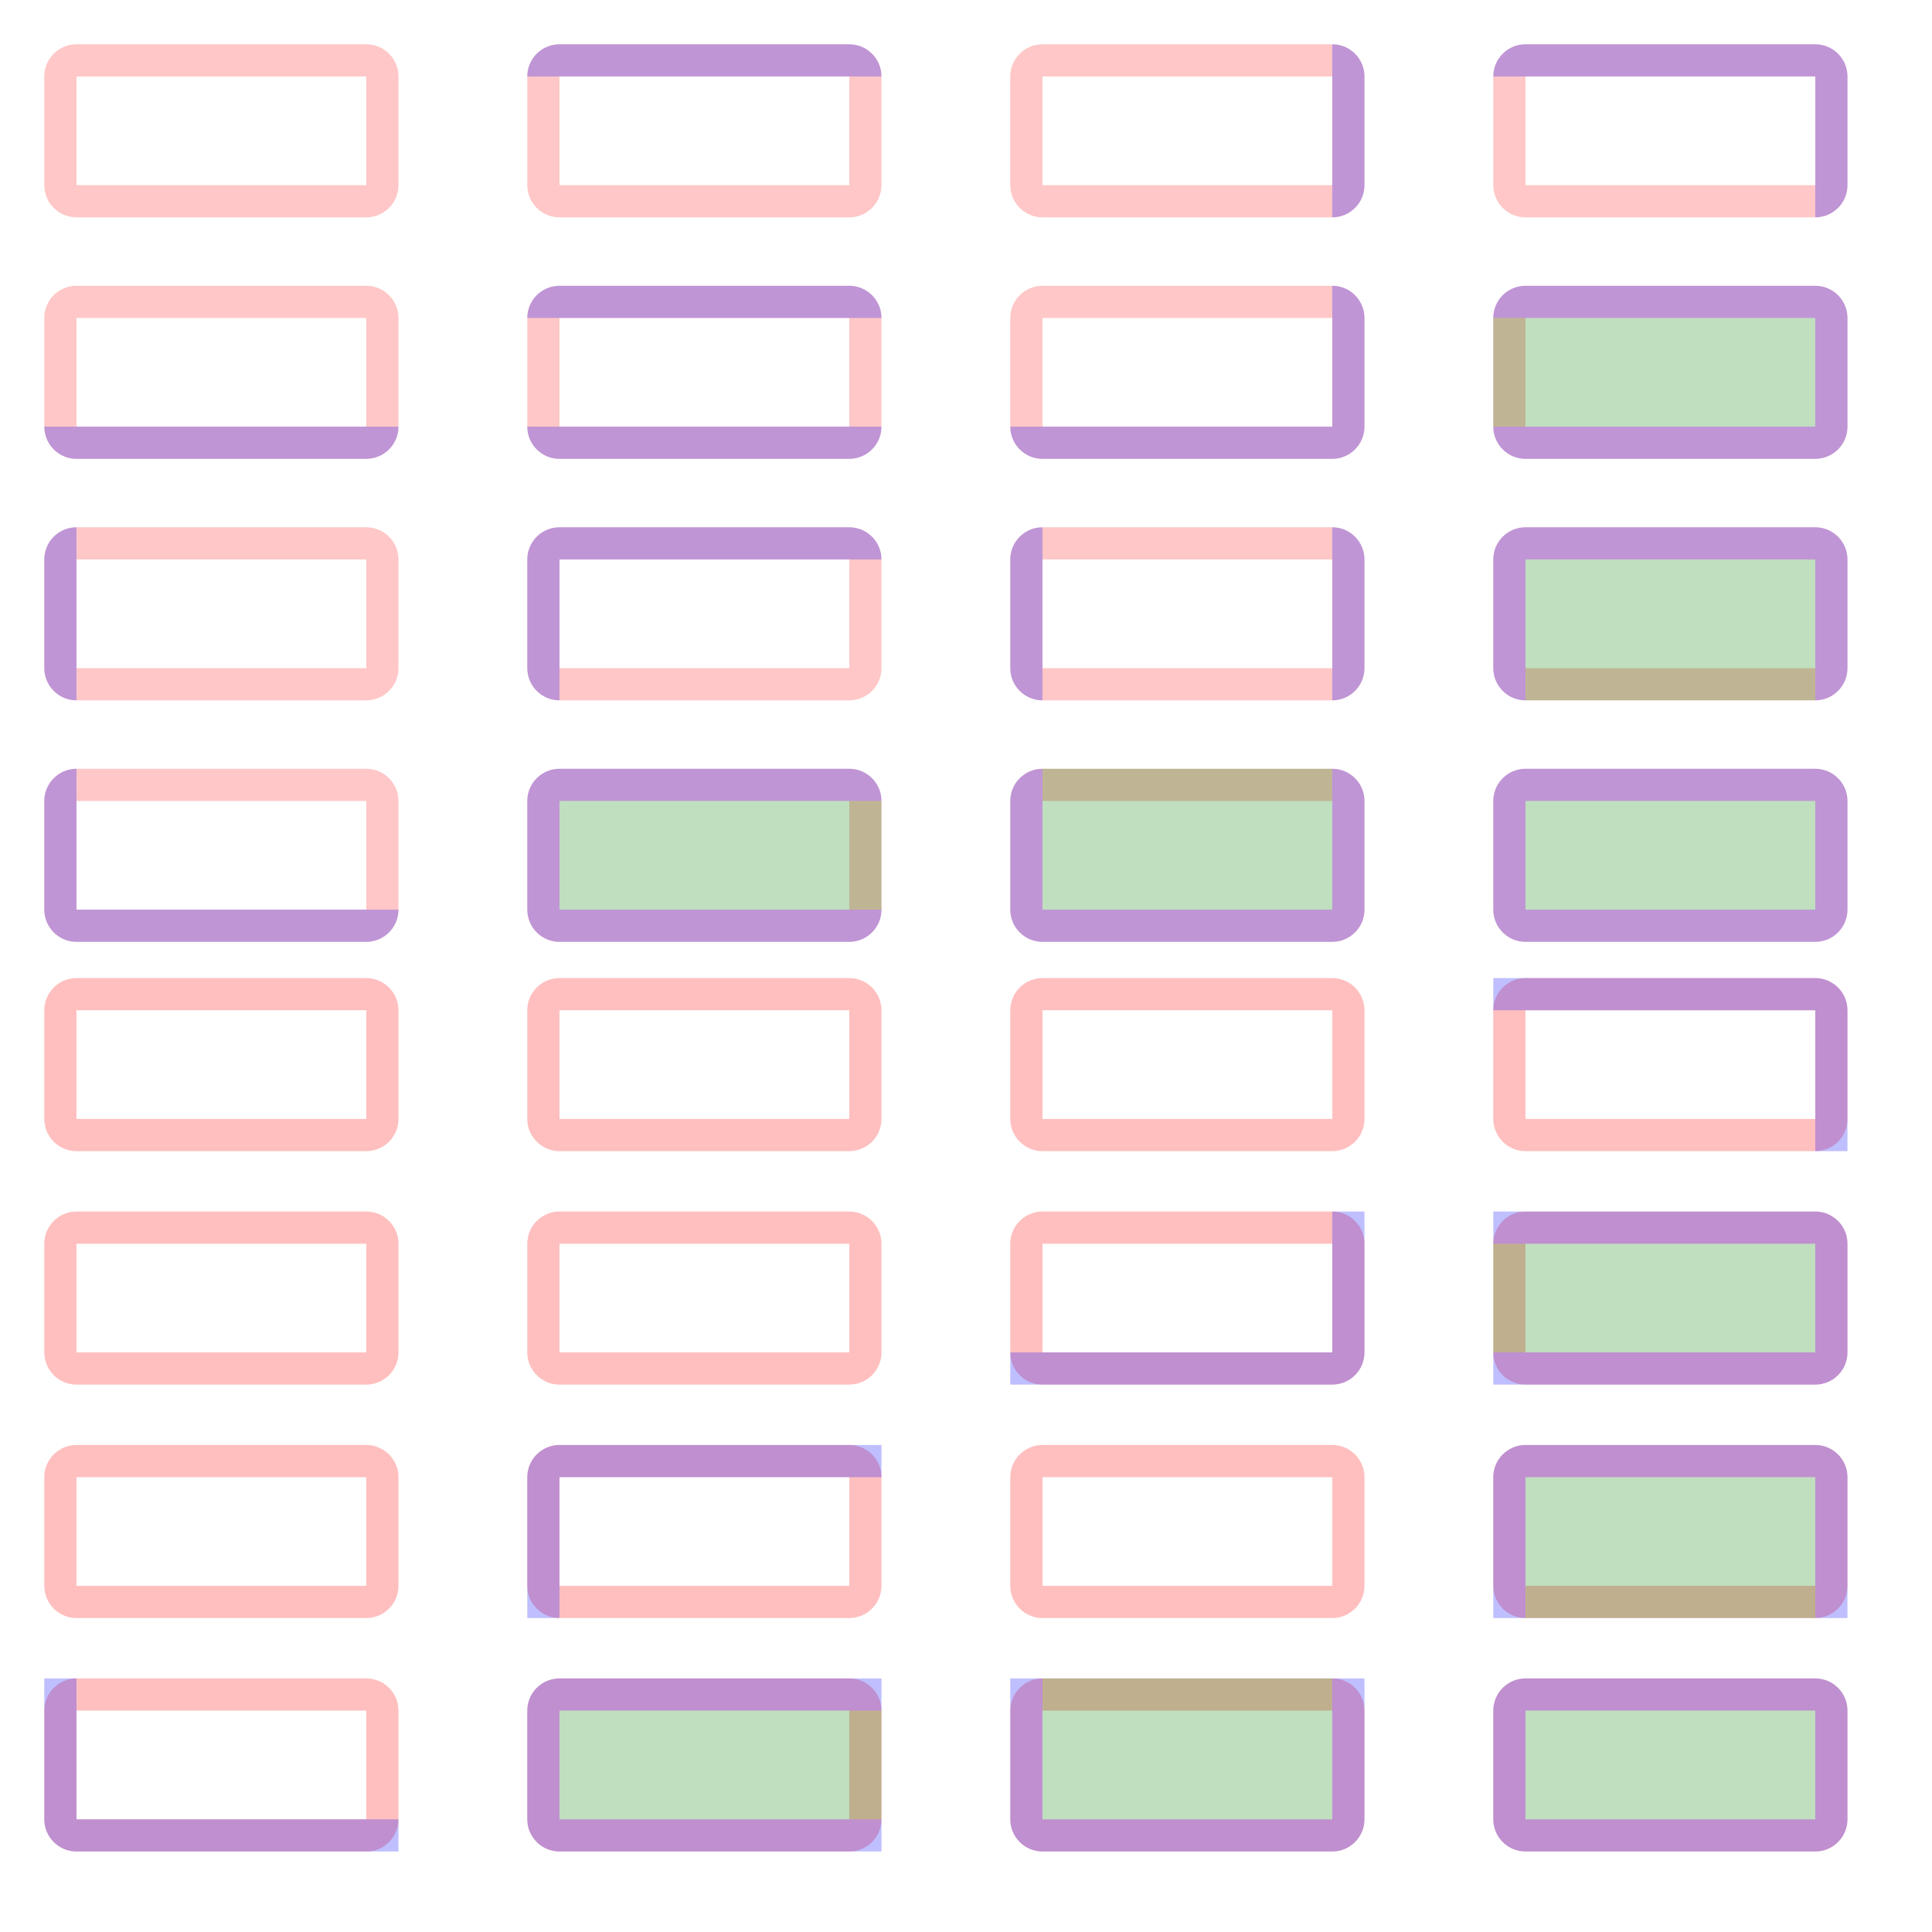
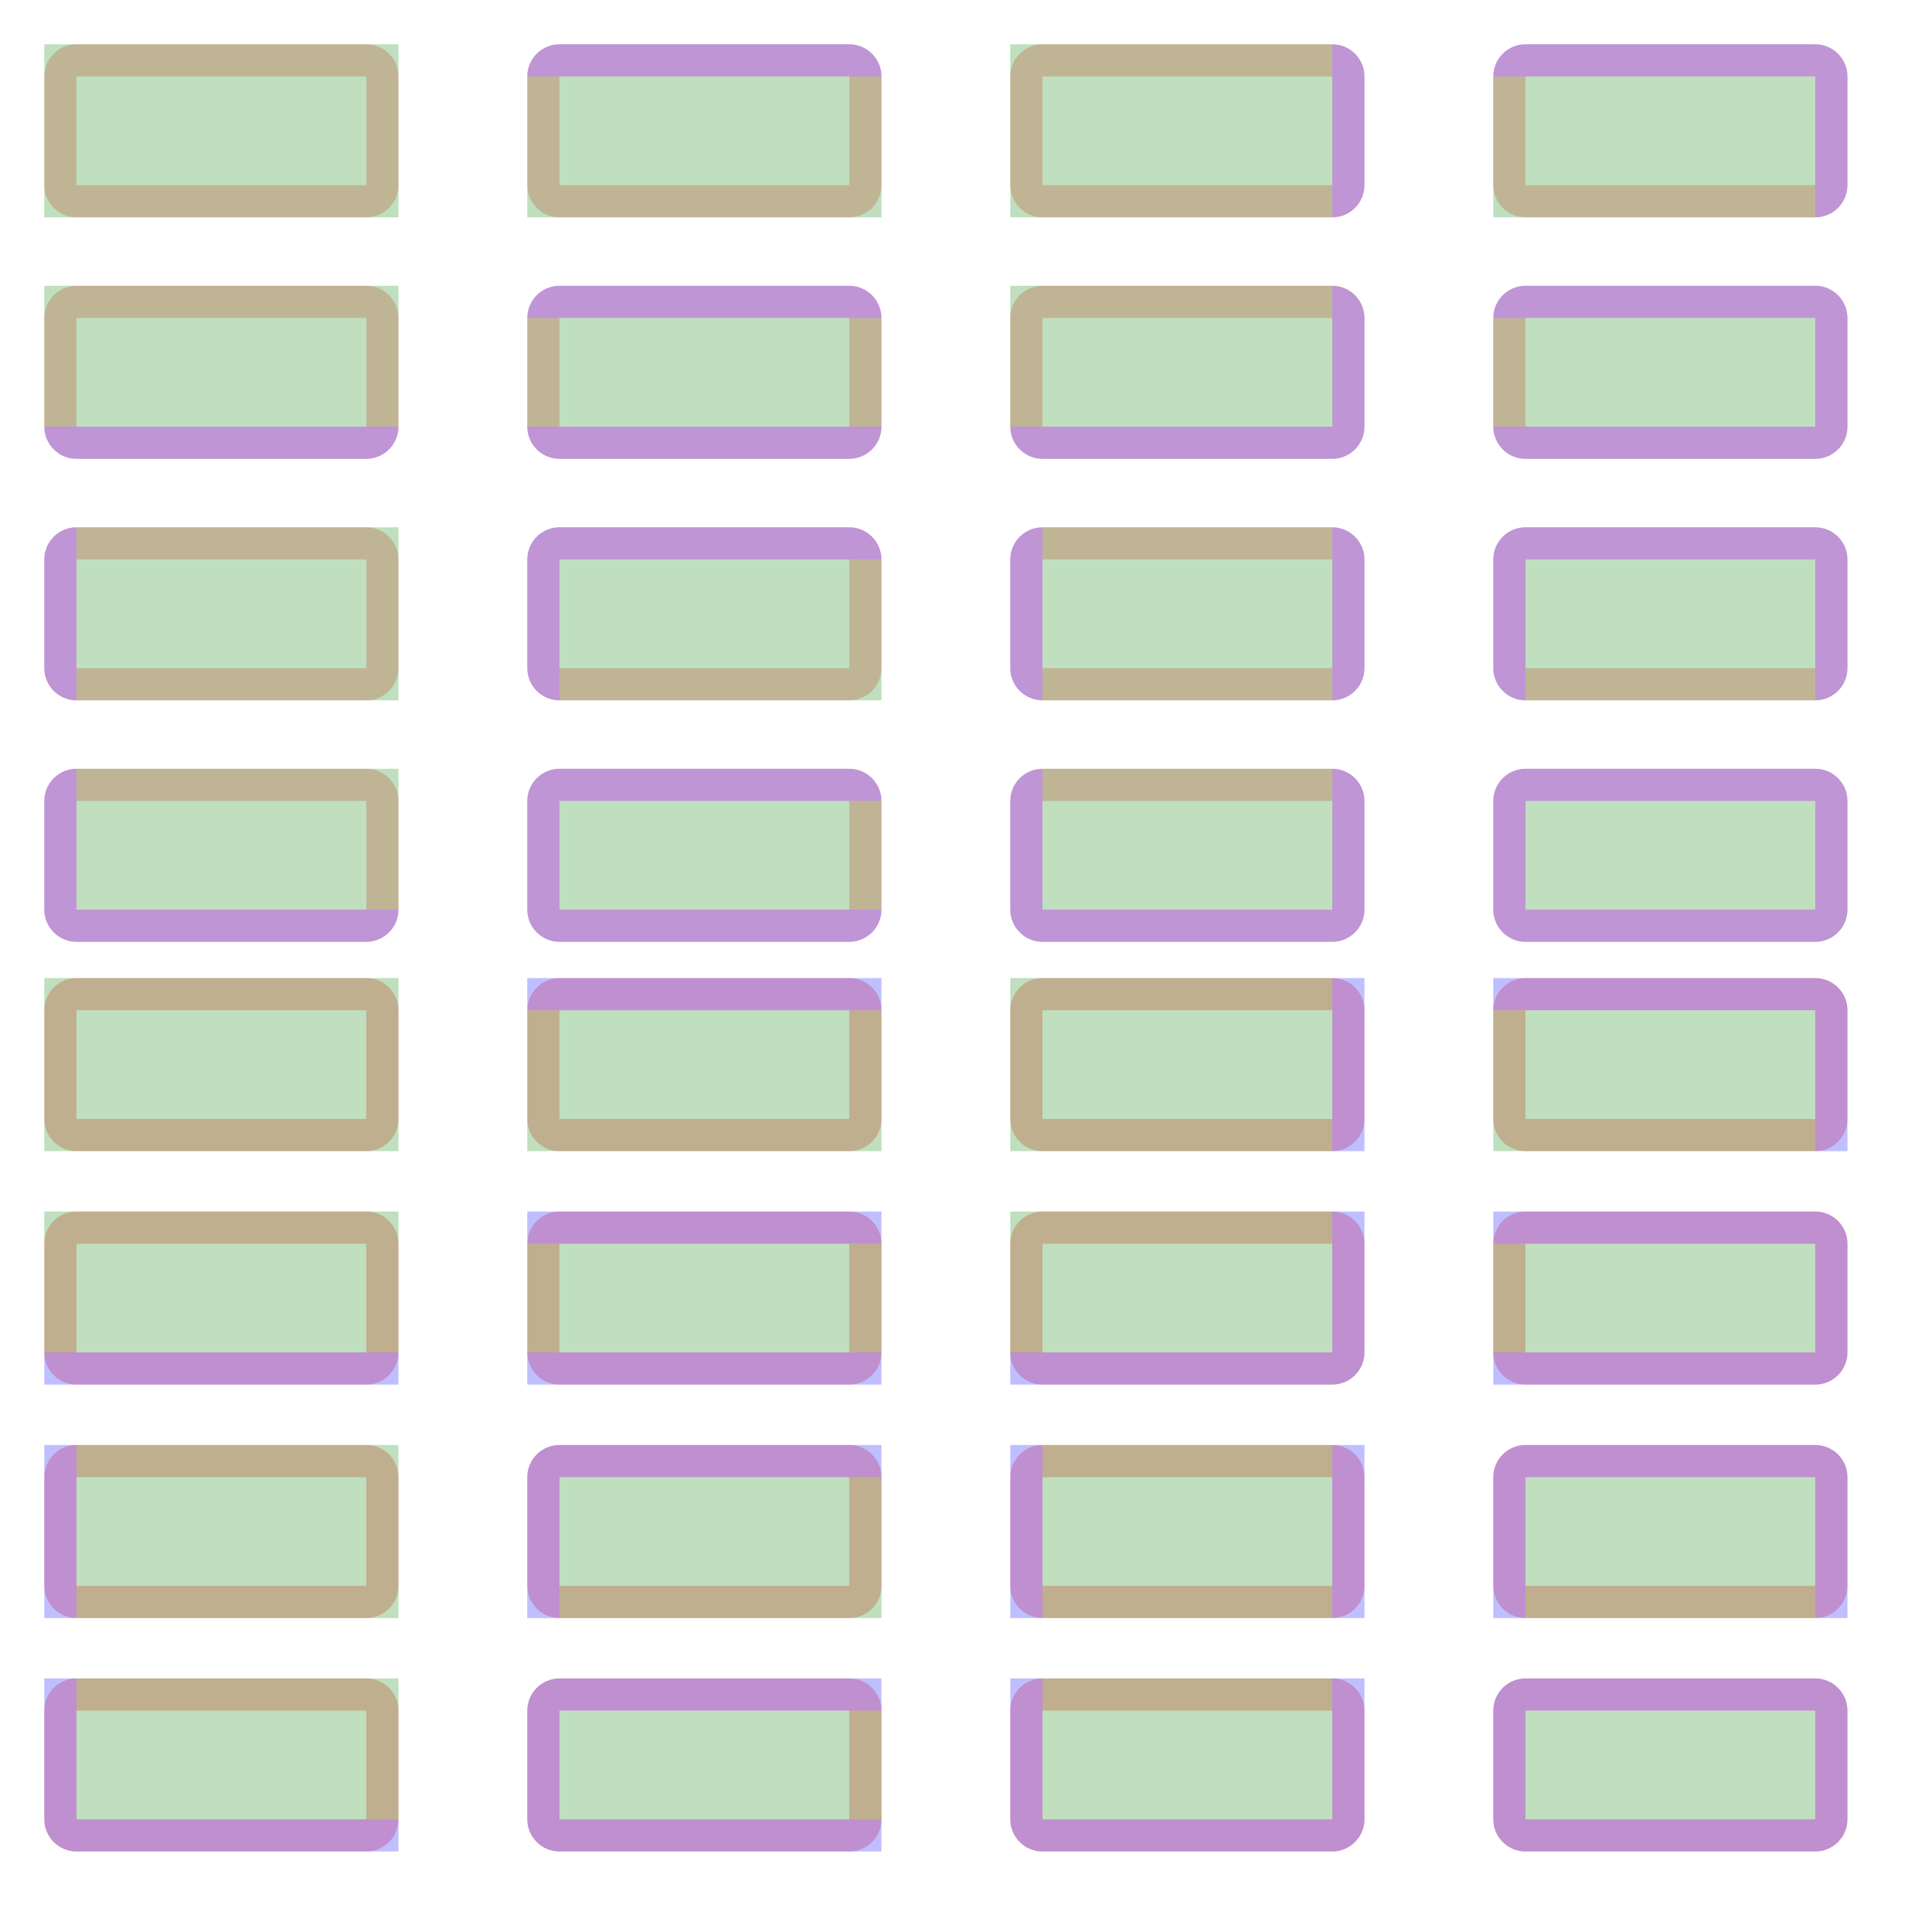
<svg xmlns="http://www.w3.org/2000/svg" version="1.1" viewBox="0 0 480 480">
  <defs>
    <clipPath id="clip_0">
      <polygon points="0 0,480 0,480 480,0 480" />
    </clipPath>
  </defs>
  <g clip-path="url(#clip_0)">
    <path style="fill:#FFFFFF;" d="M 0,0 C 0,0 0,0 0,0 L 480,0 C 480,0 480,0 480,0 L 480,480 C 480,480 480,480 480,480 L 0,480 C 0,480 0,480 0,480 L 0,0 Z" />
    <defs>
      <clipPath id="clip_1">
        <polygon points="0 0,480 0,480 480,0 480" />
      </clipPath>
    </defs>
    <g clip-path="url(#clip_1)">
      <path style="fill:#FFFFFF;" d="M 0,0 C 0,0 0,0 0,0 L 480,0 C 480,0 480,0 480,0 L 480,480 C 480,480 480,480 480,480 L 0,480 C 0,480 0,480 0,480 L 0,0 Z" />
      <path style="fill:#FF0000;fill-opacity:0.22" d="M 11,19 C 11,14.59 14.59,11 19,11 L 91,11 C 95.41,11 99,14.59 99,19 L 99,46 C 99,50.41 95.41,54 91,54 L 19,54 C 14.59,54 11,50.41 11,46 L 11,19 M 19,19 C 19,19 19,19 19,19 L 19,46 C 19,46 19,46 19,46 L 91,46 C 91,46 91,46 91,46 L 91,19 C 91,19 91,19 91,19 L 19,19 Z" />
+       <path style="fill:#008000;fill-opacity:0.25" d="M 11,11 C 11,11 11,11 11,11 L 99,11 C 99,11 99,11 99,11 L 99,54 C 99,54 99,54 99,54 L 11,54 C 11,54 11,54 11,54 L 11,11 Z" />
      <path style="fill:#FF0000;fill-opacity:0.25" d="M 11,251 C 11,246.59 14.59,243 19,243 L 91,243 C 95.41,243 99,246.59 99,251 L 99,278 C 99,282.41 95.41,286 91,286 L 19,286 C 14.59,286 11,282.41 11,278 L 11,251 M 19,251 C 19,251 19,251 19,251 L 19,278 C 19,278 19,278 19,278 L 91,278 C 91,278 91,278 91,278 L 91,251 C 91,251 91,251 91,251 L 19,251 Z" />
+       <path style="fill:#008000;fill-opacity:0.25" d="M 11,243 C 11,243 11,243 11,243 L 99,243 C 99,243 99,243 99,243 L 99,286 C 99,286 99,286 99,286 L 11,286 C 11,286 11,286 11,286 L 11,243 Z" />
      <path style="fill:#FF0000;fill-opacity:0.22" d="M 131,19 C 131,14.59 134.59,11 139,11 L 211,11 C 215.41,11 219,14.59 219,19 L 219,46 C 219,50.41 215.41,54 211,54 L 139,54 C 134.59,54 131,50.41 131,46 L 131,19 M 139,19 C 139,19 139,19 139,19 L 139,46 C 139,46 139,46 139,46 L 211,46 C 211,46 211,46 211,46 L 211,19 C 211,19 211,19 211,19 L 139,19 Z" />
      <path style="fill:#0000FF;fill-opacity:0.25" d="M 139,11 C 134.59,11 131,14.59 131,19 L 219,19 C 219,14.59 215.41,11 211,11 L 139,11 Z" />
+       <path style="fill:#008000;fill-opacity:0.25" d="M 219,54 C 219,54 219,54 219,54 L 131,54 C 131,54 131,54 131,54 L 131,19 L 219,19 L 219,54 Z" />
      <path style="fill:#FF0000;fill-opacity:0.25" d="M 131,251 C 131,246.59 134.59,243 139,243 L 211,243 C 215.41,243 219,246.59 219,251 L 219,278 C 219,282.41 215.41,286 211,286 L 139,286 C 134.59,286 131,282.41 131,278 L 131,251 M 139,251 C 139,251 139,251 139,251 L 139,278 C 139,278 139,278 139,278 L 211,278 C 211,278 211,278 211,278 L 211,251 C 211,251 211,251 211,251 L 139,251 Z" />
+       <path style="fill:#0000FF;fill-opacity:0.25" d="M 131,243 L 131,251 L 219,251 L 219,243 L 131,243 Z" />
+       <path style="fill:#008000;fill-opacity:0.25" d="M 219,286 C 219,286 219,286 219,286 L 131,286 C 131,286 131,286 131,286 L 131,251 L 219,251 L 219,286 Z" />
      <path style="fill:#FF0000;fill-opacity:0.22" d="M 251,19 C 251,14.59 254.59,11 259,11 L 331,11 C 335.41,11 339,14.59 339,19 L 339,46 C 339,50.41 335.41,54 331,54 L 259,54 C 254.59,54 251,50.41 251,46 L 251,19 M 259,19 C 259,19 259,19 259,19 L 259,46 C 259,46 259,46 259,46 L 331,46 C 331,46 331,46 331,46 L 331,19 C 331,19 331,19 331,19 L 259,19 Z" />
      <path style="fill:#0000FF;fill-opacity:0.25" d="M 339,19 C 339,14.59 335.41,11 331,11 L 331,54 C 335.41,54 339,50.41 339,46 L 339,19 Z" />
+       <path style="fill:#008000;fill-opacity:0.25" d="M 251,11 C 251,11 251,11 251,11 L 331,11 L 331,54 L 251,54 C 251,54 251,54 251,54 L 251,11 Z" />
      <path style="fill:#FF0000;fill-opacity:0.25" d="M 251,251 C 251,246.59 254.59,243 259,243 L 331,243 C 335.41,243 339,246.59 339,251 L 339,278 C 339,282.41 335.41,286 331,286 L 259,286 C 254.59,286 251,282.41 251,278 L 251,251 M 259,251 C 259,251 259,251 259,251 L 259,278 C 259,278 259,278 259,278 L 331,278 C 331,278 331,278 331,278 L 331,251 C 331,251 331,251 331,251 L 259,251 Z" />
+       <path style="fill:#0000FF;fill-opacity:0.25" d="M 339,243 L 331,243 L 331,286 L 339,286 L 339,243 Z" />
+       <path style="fill:#008000;fill-opacity:0.25" d="M 251,243 C 251,243 251,243 251,243 L 331,243 L 331,286 L 251,286 C 251,286 251,286 251,286 L 251,243 Z" />
      <path style="fill:#FF0000;fill-opacity:0.22" d="M 371,19 C 371,14.59 374.59,11 379,11 L 451,11 C 455.41,11 459,14.59 459,19 L 459,46 C 459,50.41 455.41,54 451,54 L 379,54 C 374.59,54 371,50.41 371,46 L 371,19 M 379,19 C 379,19 379,19 379,19 L 379,46 C 379,46 379,46 379,46 L 451,46 C 451,46 451,46 451,46 L 451,19 C 451,19 451,19 451,19 L 379,19 Z" />
-       <path style="fill:#0000FF;fill-opacity:0.25" d="M 379,11 C 374.59,11 371,14.59 371,19 L 451,19 C 451,19 451,19 451,19 L 451,54 C 455.41,54 459,50.41 459,46 L 459,19 C 459,14.59 455.41,11 451,11 L 379,11 Z" />
+       <path style="fill:#0000FF;fill-opacity:0.25" d="M 451,19 C 451,19 451,19 451,19 L 451,54 C 455.41,54 459,50.41 459,46 L 459,19 C 459,14.59 455.41,11 451,11 L 379,11 C 374.59,11 371,14.59 371,19 L 451,19 Z" />
+       <path style="fill:#008000;fill-opacity:0.25" d="M 371,19 L 451,19 C 451,19 451,19 451,19 L 451,54 L 371,54 C 371,54 371,54 371,54 L 371,19 Z" />
      <path style="fill:#FF0000;fill-opacity:0.25" d="M 371,251 C 371,246.59 374.59,243 379,243 L 451,243 C 455.41,243 459,246.59 459,251 L 459,278 C 459,282.41 455.41,286 451,286 L 379,286 C 374.59,286 371,282.41 371,278 L 371,251 M 379,251 C 379,251 379,251 379,251 L 379,278 C 379,278 379,278 379,278 L 451,278 C 451,278 451,278 451,278 L 451,251 C 451,251 451,251 451,251 L 379,251 Z" />
-       <path style="fill:#0000FF;fill-opacity:0.25" d="M 371,243 L 371,251 L 451,251 C 451,251 451,251 451,251 L 451,286 L 459,286 L 459,251 C 459,246.59 455.41,243 451,243 L 371,243 Z" />
+       <path style="fill:#0000FF;fill-opacity:0.25" d="M 451,251 C 451,251 451,251 451,251 L 451,286 L 459,286 L 459,251 C 459,246.59 455.41,243 451,243 L 371,243 L 371,251 L 451,251 Z" />
+       <path style="fill:#008000;fill-opacity:0.25" d="M 371,251 L 451,251 C 451,251 451,251 451,251 L 451,286 L 371,286 C 371,286 371,286 371,286 L 371,251 Z" />
      <path style="fill:#FF0000;fill-opacity:0.22" d="M 11,79 C 11,74.59 14.59,71 19,71 L 91,71 C 95.41,71 99,74.59 99,79 L 99,106 C 99,110.41 95.41,114 91,114 L 19,114 C 14.59,114 11,110.41 11,106 L 11,79 M 19,79 C 19,79 19,79 19,79 L 19,106 C 19,106 19,106 19,106 L 91,106 C 91,106 91,106 91,106 L 91,79 C 91,79 91,79 91,79 L 19,79 Z" />
      <path style="fill:#0000FF;fill-opacity:0.25" d="M 19,114 C 14.59,114 11,110.41 11,106 L 99,106 C 99,110.41 95.41,114 91,114 L 19,114 Z" />
+       <path style="fill:#008000;fill-opacity:0.25" d="M 11,71 C 11,71 11,71 11,71 L 99,71 C 99,71 99,71 99,71 L 99,106 L 11,106 L 11,71 Z" />
      <path style="fill:#FF0000;fill-opacity:0.25" d="M 11,309 C 11,304.59 14.59,301 19,301 L 91,301 C 95.41,301 99,304.59 99,309 L 99,336 C 99,340.41 95.41,344 91,344 L 19,344 C 14.59,344 11,340.41 11,336 L 11,309 M 19,309 C 19,309 19,309 19,309 L 19,336 C 19,336 19,336 19,336 L 91,336 C 91,336 91,336 91,336 L 91,309 C 91,309 91,309 91,309 L 19,309 Z" />
+       <path style="fill:#0000FF;fill-opacity:0.25" d="M 11,344 L 11,336 L 99,336 L 99,344 L 11,344 Z" />
+       <path style="fill:#008000;fill-opacity:0.25" d="M 11,301 C 11,301 11,301 11,301 L 99,301 C 99,301 99,301 99,301 L 99,336 L 11,336 L 11,301 Z" />
      <path style="fill:#FF0000;fill-opacity:0.22" d="M 131,79 C 131,74.59 134.59,71 139,71 L 211,71 C 215.41,71 219,74.59 219,79 L 219,106 C 219,110.41 215.41,114 211,114 L 139,114 C 134.59,114 131,110.41 131,106 L 131,79 M 139,79 C 139,79 139,79 139,79 L 139,106 C 139,106 139,106 139,106 L 211,106 C 211,106 211,106 211,106 L 211,79 C 211,79 211,79 211,79 L 139,79 Z" />
      <path style="fill:#0000FF;fill-opacity:0.25" d="M 139,71 C 134.59,71 131,74.59 131,79 L 219,79 C 219,74.59 215.41,71 211,71 L 139,71 M 139,114 C 134.59,114 131,110.41 131,106 L 219,106 C 219,110.41 215.41,114 211,114 L 139,114 Z" />
+       <path style="fill:#008000;fill-opacity:0.25" d="M 131,79 L 219,79 L 219,106 L 131,106 L 131,79 Z" />
      <path style="fill:#FF0000;fill-opacity:0.25" d="M 131,309 C 131,304.59 134.59,301 139,301 L 211,301 C 215.41,301 219,304.59 219,309 L 219,336 C 219,340.41 215.41,344 211,344 L 139,344 C 134.59,344 131,340.41 131,336 L 131,309 M 139,309 C 139,309 139,309 139,309 L 139,336 C 139,336 139,336 139,336 L 211,336 C 211,336 211,336 211,336 L 211,309 C 211,309 211,309 211,309 L 139,309 Z" />
+       <path style="fill:#0000FF;fill-opacity:0.25" d="M 131,301 L 131,309 L 219,309 L 219,301 L 131,301 M 131,344 L 131,336 L 219,336 L 219,344 L 131,344 Z" />
+       <path style="fill:#008000;fill-opacity:0.25" d="M 131,309 L 219,309 L 219,336 L 131,336 L 131,309 Z" />
      <path style="fill:#FF0000;fill-opacity:0.22" d="M 251,79 C 251,74.59 254.59,71 259,71 L 331,71 C 335.41,71 339,74.59 339,79 L 339,106 C 339,110.41 335.41,114 331,114 L 259,114 C 254.59,114 251,110.41 251,106 L 251,79 M 259,79 C 259,79 259,79 259,79 L 259,106 C 259,106 259,106 259,106 L 331,106 C 331,106 331,106 331,106 L 331,79 C 331,79 331,79 331,79 L 259,79 Z" />
      <path style="fill:#0000FF;fill-opacity:0.25" d="M 339,79 C 339,74.59 335.41,71 331,71 L 331,106 C 331,106 331,106 331,106 L 251,106 C 251,110.41 254.59,114 259,114 L 331,114 C 335.41,114 339,110.41 339,106 L 339,79 Z" />
+       <path style="fill:#008000;fill-opacity:0.25" d="M 331,106 C 331,106 331,106 331,106 L 251,106 L 251,71 C 251,71 251,71 251,71 L 331,71 L 331,106 Z" />
      <path style="fill:#FF0000;fill-opacity:0.25" d="M 251,309 C 251,304.59 254.59,301 259,301 L 331,301 C 335.41,301 339,304.59 339,309 L 339,336 C 339,340.41 335.41,344 331,344 L 259,344 C 254.59,344 251,340.41 251,336 L 251,309 M 259,309 C 259,309 259,309 259,309 L 259,336 C 259,336 259,336 259,336 L 331,336 C 331,336 331,336 331,336 L 331,309 C 331,309 331,309 331,309 L 259,309 Z" />
      <path style="fill:#0000FF;fill-opacity:0.25" d="M 339,301 L 331,301 L 331,336 C 331,336 331,336 331,336 L 251,336 L 251,344 L 331,344 C 335.41,344 339,340.41 339,336 L 339,301 Z" />
+       <path style="fill:#008000;fill-opacity:0.25" d="M 331,336 C 331,336 331,336 331,336 L 251,336 L 251,301 C 251,301 251,301 251,301 L 331,301 L 331,336 Z" />
      <path style="fill:#FF0000;fill-opacity:0.22" d="M 371,79 C 371,74.59 374.59,71 379,71 L 451,71 C 455.41,71 459,74.59 459,79 L 459,106 C 459,110.41 455.41,114 451,114 L 379,114 C 374.59,114 371,110.41 371,106 L 371,79 M 379,79 C 379,79 379,79 379,79 L 379,106 C 379,106 379,106 379,106 L 451,106 C 451,106 451,106 451,106 L 451,79 C 451,79 451,79 451,79 L 379,79 Z" />
      <path style="fill:#0000FF;fill-opacity:0.25" d="M 379,71 C 374.59,71 371,74.59 371,79 L 451,79 C 451,79 451,79 451,79 L 451,106 C 451,106 451,106 451,106 L 371,106 C 371,110.41 374.59,114 379,114 L 451,114 C 455.41,114 459,110.41 459,106 L 459,79 C 459,74.59 455.41,71 451,71 L 379,71 Z" />
      <path style="fill:#008000;fill-opacity:0.25" d="M 371,71 L 371,79 L 451,79 C 451,79 451,79 451,79 L 451,106 C 451,106 451,106 451,106 L 371,106 L 371,114 L 371,71 Z" />
      <path style="fill:#FF0000;fill-opacity:0.25" d="M 371,309 C 371,304.59 374.59,301 379,301 L 451,301 C 455.41,301 459,304.59 459,309 L 459,336 C 459,340.41 455.41,344 451,344 L 379,344 C 374.59,344 371,340.41 371,336 L 371,309 M 379,309 C 379,309 379,309 379,309 L 379,336 C 379,336 379,336 379,336 L 451,336 C 451,336 451,336 451,336 L 451,309 C 451,309 451,309 451,309 L 379,309 Z" />
      <path style="fill:#0000FF;fill-opacity:0.25" d="M 371,301 L 371,309 L 451,309 C 451,309 451,309 451,309 L 451,336 C 451,336 451,336 451,336 L 371,336 L 371,344 L 451,344 C 455.41,344 459,340.41 459,336 L 459,309 C 459,304.59 455.41,301 451,301 L 371,301 Z" />
      <path style="fill:#008000;fill-opacity:0.25" d="M 371,301 L 371,309 L 451,309 C 451,309 451,309 451,309 L 451,336 C 451,336 451,336 451,336 L 371,336 L 371,344 L 371,301 Z" />
      <path style="fill:#FF0000;fill-opacity:0.22" d="M 11,139 C 11,134.59 14.59,131 19,131 L 91,131 C 95.41,131 99,134.59 99,139 L 99,166 C 99,170.41 95.41,174 91,174 L 19,174 C 14.59,174 11,170.41 11,166 L 11,139 M 19,139 C 19,139 19,139 19,139 L 19,166 C 19,166 19,166 19,166 L 91,166 C 91,166 91,166 91,166 L 91,139 C 91,139 91,139 91,139 L 19,139 Z" />
      <path style="fill:#0000FF;fill-opacity:0.25" d="M 11,139 C 11,134.59 14.59,131 19,131 L 19,174 C 14.59,174 11,170.41 11,166 L 11,139 Z" />
+       <path style="fill:#008000;fill-opacity:0.25" d="M 99,131 C 99,131 99,131 99,131 L 99,174 C 99,174 99,174 99,174 L 19,174 L 19,131 L 99,131 Z" />
      <path style="fill:#FF0000;fill-opacity:0.25" d="M 11,367 C 11,362.59 14.59,359 19,359 L 91,359 C 95.41,359 99,362.59 99,367 L 99,394 C 99,398.41 95.41,402 91,402 L 19,402 C 14.59,402 11,398.41 11,394 L 11,367 M 19,367 C 19,367 19,367 19,367 L 19,394 C 19,394 19,394 19,394 L 91,394 C 91,394 91,394 91,394 L 91,367 C 91,367 91,367 91,367 L 19,367 Z" />
+       <path style="fill:#0000FF;fill-opacity:0.25" d="M 11,359 L 19,359 L 19,402 L 11,402 L 11,359 Z" />
+       <path style="fill:#008000;fill-opacity:0.25" d="M 99,359 C 99,359 99,359 99,359 L 99,402 C 99,402 99,402 99,402 L 19,402 L 19,359 L 99,359 Z" />
      <path style="fill:#FF0000;fill-opacity:0.22" d="M 131,139 C 131,134.59 134.59,131 139,131 L 211,131 C 215.41,131 219,134.59 219,139 L 219,166 C 219,170.41 215.41,174 211,174 L 139,174 C 134.59,174 131,170.41 131,166 L 131,139 M 139,139 C 139,139 139,139 139,139 L 139,166 C 139,166 139,166 139,166 L 211,166 C 211,166 211,166 211,166 L 211,139 C 211,139 211,139 211,139 L 139,139 Z" />
      <path style="fill:#0000FF;fill-opacity:0.25" d="M 131,166 C 131,170.41 134.59,174 139,174 L 139,139 C 139,139 139,139 139,139 L 219,139 C 219,134.59 215.41,131 211,131 L 139,131 C 134.59,131 131,134.59 131,139 L 131,166 Z" />
+       <path style="fill:#008000;fill-opacity:0.25" d="M 139,139 C 139,139 139,139 139,139 L 219,139 L 219,174 C 219,174 219,174 219,174 L 139,174 L 139,139 Z" />
      <path style="fill:#FF0000;fill-opacity:0.25" d="M 131,367 C 131,362.59 134.59,359 139,359 L 211,359 C 215.41,359 219,362.59 219,367 L 219,394 C 219,398.41 215.41,402 211,402 L 139,402 C 134.59,402 131,398.41 131,394 L 131,367 M 139,367 C 139,367 139,367 139,367 L 139,394 C 139,394 139,394 139,394 L 211,394 C 211,394 211,394 211,394 L 211,367 C 211,367 211,367 211,367 L 139,367 Z" />
      <path style="fill:#0000FF;fill-opacity:0.25" d="M 131,402 L 139,402 L 139,367 C 139,367 139,367 139,367 L 219,367 L 219,359 L 139,359 C 134.59,359 131,362.59 131,367 L 131,402 Z" />
+       <path style="fill:#008000;fill-opacity:0.25" d="M 139,367 C 139,367 139,367 139,367 L 219,367 L 219,402 C 219,402 219,402 219,402 L 139,402 L 139,367 Z" />
      <path style="fill:#FF0000;fill-opacity:0.22" d="M 251,139 C 251,134.59 254.59,131 259,131 L 331,131 C 335.41,131 339,134.59 339,139 L 339,166 C 339,170.41 335.41,174 331,174 L 259,174 C 254.59,174 251,170.41 251,166 L 251,139 M 259,139 C 259,139 259,139 259,139 L 259,166 C 259,166 259,166 259,166 L 331,166 C 331,166 331,166 331,166 L 331,139 C 331,139 331,139 331,139 L 259,139 Z" />
      <path style="fill:#0000FF;fill-opacity:0.25" d="M 339,139 C 339,134.59 335.41,131 331,131 L 331,174 C 335.41,174 339,170.41 339,166 L 339,139 M 251,139 C 251,134.59 254.59,131 259,131 L 259,174 C 254.59,174 251,170.41 251,166 L 251,139 Z" />
+       <path style="fill:#008000;fill-opacity:0.25" d="M 259,131 L 331,131 L 331,174 L 259,174 L 259,131 Z" />
      <path style="fill:#FF0000;fill-opacity:0.25" d="M 251,367 C 251,362.59 254.59,359 259,359 L 331,359 C 335.41,359 339,362.59 339,367 L 339,394 C 339,398.41 335.41,402 331,402 L 259,402 C 254.59,402 251,398.41 251,394 L 251,367 M 259,367 C 259,367 259,367 259,367 L 259,394 C 259,394 259,394 259,394 L 331,394 C 331,394 331,394 331,394 L 331,367 C 331,367 331,367 331,367 L 259,367 Z" />
+       <path style="fill:#0000FF;fill-opacity:0.25" d="M 339,359 L 331,359 L 331,402 L 339,402 L 339,359 M 251,359 L 259,359 L 259,402 L 251,402 L 251,359 Z" />
+       <path style="fill:#008000;fill-opacity:0.25" d="M 259,359 L 331,359 L 331,402 L 259,402 L 259,359 Z" />
      <path style="fill:#FF0000;fill-opacity:0.22" d="M 371,139 C 371,134.59 374.59,131 379,131 L 451,131 C 455.41,131 459,134.59 459,139 L 459,166 C 459,170.41 455.41,174 451,174 L 379,174 C 374.59,174 371,170.41 371,166 L 371,139 M 379,139 C 379,139 379,139 379,139 L 379,166 C 379,166 379,166 379,166 L 451,166 C 451,166 451,166 451,166 L 451,139 C 451,139 451,139 451,139 L 379,139 Z" />
      <path style="fill:#0000FF;fill-opacity:0.25" d="M 371,166 C 371,170.41 374.59,174 379,174 L 379,139 C 379,139 379,139 379,139 L 451,139 C 451,139 451,139 451,139 L 451,174 C 455.41,174 459,170.41 459,166 L 459,139 C 459,134.59 455.41,131 451,131 L 379,131 C 374.59,131 371,134.59 371,139 L 371,166 Z" />
      <path style="fill:#008000;fill-opacity:0.25" d="M 371,174 L 379,174 L 379,139 C 379,139 379,139 379,139 L 451,139 C 451,139 451,139 451,139 L 451,174 L 459,174 L 371,174 Z" />
      <path style="fill:#FF0000;fill-opacity:0.25" d="M 371,367 C 371,362.59 374.59,359 379,359 L 451,359 C 455.41,359 459,362.59 459,367 L 459,394 C 459,398.41 455.41,402 451,402 L 379,402 C 374.59,402 371,398.41 371,394 L 371,367 M 379,367 C 379,367 379,367 379,367 L 379,394 C 379,394 379,394 379,394 L 451,394 C 451,394 451,394 451,394 L 451,367 C 451,367 451,367 451,367 L 379,367 Z" />
      <path style="fill:#0000FF;fill-opacity:0.25" d="M 371,402 L 379,402 L 379,367 C 379,367 379,367 379,367 L 451,367 C 451,367 451,367 451,367 L 451,402 L 459,402 L 459,367 C 459,362.59 455.41,359 451,359 L 379,359 C 374.59,359 371,362.59 371,367 L 371,402 Z" />
      <path style="fill:#008000;fill-opacity:0.25" d="M 371,402 L 379,402 L 379,367 C 379,367 379,367 379,367 L 451,367 C 451,367 451,367 451,367 L 451,402 L 459,402 L 371,402 Z" />
      <path style="fill:#FF0000;fill-opacity:0.22" d="M 11,199 C 11,194.59 14.59,191 19,191 L 91,191 C 95.41,191 99,194.59 99,199 L 99,226 C 99,230.41 95.41,234 91,234 L 19,234 C 14.59,234 11,230.41 11,226 L 11,199 M 19,199 C 19,199 19,199 19,199 L 19,226 C 19,226 19,226 19,226 L 91,226 C 91,226 91,226 91,226 L 91,199 C 91,199 91,199 91,199 L 19,199 Z" />
      <path style="fill:#0000FF;fill-opacity:0.25" d="M 91,234 C 95.41,234 99,230.41 99,226 L 19,226 C 19,226 19,226 19,226 L 19,191 C 14.59,191 11,194.59 11,199 L 11,226 C 11,230.41 14.59,234 19,234 L 91,234 Z" />
+       <path style="fill:#008000;fill-opacity:0.25" d="M 19,226 C 19,226 19,226 19,226 L 19,191 L 99,191 C 99,191 99,191 99,191 L 99,226 L 19,226 Z" />
      <path style="fill:#FF0000;fill-opacity:0.25" d="M 11,425 C 11,420.59 14.59,417 19,417 L 91,417 C 95.41,417 99,420.59 99,425 L 99,452 C 99,456.41 95.41,460 91,460 L 19,460 C 14.59,460 11,456.41 11,452 L 11,425 M 19,425 C 19,425 19,425 19,425 L 19,452 C 19,452 19,452 19,452 L 91,452 C 91,452 91,452 91,452 L 91,425 C 91,425 91,425 91,425 L 19,425 Z" />
      <path style="fill:#0000FF;fill-opacity:0.25" d="M 99,460 L 99,452 L 19,452 C 19,452 19,452 19,452 L 19,417 L 11,417 L 11,452 C 11,456.41 14.59,460 19,460 L 99,460 Z" />
+       <path style="fill:#008000;fill-opacity:0.25" d="M 19,452 C 19,452 19,452 19,452 L 19,417 L 99,417 C 99,417 99,417 99,417 L 99,452 L 19,452 Z" />
      <path style="fill:#FF0000;fill-opacity:0.22" d="M 131,199 C 131,194.59 134.59,191 139,191 L 211,191 C 215.41,191 219,194.59 219,199 L 219,226 C 219,230.41 215.41,234 211,234 L 139,234 C 134.59,234 131,230.41 131,226 L 131,199 M 139,199 C 139,199 139,199 139,199 L 139,226 C 139,226 139,226 139,226 L 211,226 C 211,226 211,226 211,226 L 211,199 C 211,199 211,199 211,199 L 139,199 Z" />
      <path style="fill:#0000FF;fill-opacity:0.25" d="M 211,191 C 215.41,191 219,194.59 219,199 L 139,199 C 139,199 139,199 139,199 L 139,226 C 139,226 139,226 139,226 L 219,226 C 219,230.41 215.41,234 211,234 L 139,234 C 134.59,234 131,230.41 131,226 L 131,199 C 131,194.59 134.59,191 139,191 L 211,191 Z" />
      <path style="fill:#008000;fill-opacity:0.25" d="M 219,191 L 219,199 L 139,199 C 139,199 139,199 139,199 L 139,226 C 139,226 139,226 139,226 L 219,226 L 219,234 L 219,191 Z" />
      <path style="fill:#FF0000;fill-opacity:0.25" d="M 131,425 C 131,420.59 134.59,417 139,417 L 211,417 C 215.41,417 219,420.59 219,425 L 219,452 C 219,456.41 215.41,460 211,460 L 139,460 C 134.59,460 131,456.41 131,452 L 131,425 M 139,425 C 139,425 139,425 139,425 L 139,452 C 139,452 139,452 139,452 L 211,452 C 211,452 211,452 211,452 L 211,425 C 211,425 211,425 211,425 L 139,425 Z" />
      <path style="fill:#0000FF;fill-opacity:0.25" d="M 219,417 L 219,425 L 139,425 C 139,425 139,425 139,425 L 139,452 C 139,452 139,452 139,452 L 219,452 L 219,460 L 139,460 C 134.59,460 131,456.41 131,452 L 131,425 C 131,420.59 134.59,417 139,417 L 219,417 Z" />
      <path style="fill:#008000;fill-opacity:0.25" d="M 219,417 L 219,425 L 139,425 C 139,425 139,425 139,425 L 139,452 C 139,452 139,452 139,452 L 219,452 L 219,460 L 219,417 Z" />
      <path style="fill:#FF0000;fill-opacity:0.22" d="M 251,199 C 251,194.59 254.59,191 259,191 L 331,191 C 335.41,191 339,194.59 339,199 L 339,226 C 339,230.41 335.41,234 331,234 L 259,234 C 254.59,234 251,230.41 251,226 L 251,199 M 259,199 C 259,199 259,199 259,199 L 259,226 C 259,226 259,226 259,226 L 331,226 C 331,226 331,226 331,226 L 331,199 C 331,199 331,199 331,199 L 259,199 Z" />
      <path style="fill:#0000FF;fill-opacity:0.25" d="M 259,191 C 254.59,191 251,194.59 251,199 L 251,226 C 251,230.41 254.59,234 259,234 L 331,234 C 335.41,234 339,230.41 339,226 L 339,199 C 339,194.59 335.41,191 331,191 L 331,226 C 331,226 331,226 331,226 L 259,226 C 259,226 259,226 259,226 L 259,191 Z" />
      <path style="fill:#008000;fill-opacity:0.25" d="M 259,191 L 251,191 L 339,191 L 331,191 L 331,226 C 331,226 331,226 331,226 L 259,226 C 259,226 259,226 259,226 L 259,191 Z" />
      <path style="fill:#FF0000;fill-opacity:0.25" d="M 251,425 C 251,420.59 254.59,417 259,417 L 331,417 C 335.41,417 339,420.59 339,425 L 339,452 C 339,456.41 335.41,460 331,460 L 259,460 C 254.59,460 251,456.41 251,452 L 251,425 M 259,425 C 259,425 259,425 259,425 L 259,452 C 259,452 259,452 259,452 L 331,452 C 331,452 331,452 331,452 L 331,425 C 331,425 331,425 331,425 L 259,425 Z" />
      <path style="fill:#0000FF;fill-opacity:0.25" d="M 259,417 L 251,417 L 251,452 C 251,456.41 254.59,460 259,460 L 331,460 C 335.41,460 339,456.41 339,452 L 339,417 L 331,417 L 331,452 C 331,452 331,452 331,452 L 259,452 C 259,452 259,452 259,452 L 259,417 Z" />
      <path style="fill:#008000;fill-opacity:0.25" d="M 259,417 L 251,417 L 339,417 L 331,417 L 331,452 C 331,452 331,452 331,452 L 259,452 C 259,452 259,452 259,452 L 259,417 Z" />
      <path style="fill:#FF0000;fill-opacity:0.22" d="M 371,199 C 371,194.59 374.59,191 379,191 L 451,191 C 455.41,191 459,194.59 459,199 L 459,226 C 459,230.41 455.41,234 451,234 L 379,234 C 374.59,234 371,230.41 371,226 L 371,199 M 379,199 C 379,199 379,199 379,199 L 379,226 C 379,226 379,226 379,226 L 451,226 C 451,226 451,226 451,226 L 451,199 C 451,199 451,199 451,199 L 379,199 Z" />
      <path style="fill:#0000FF;fill-opacity:0.25" d="M 371,199 C 371,194.59 374.59,191 379,191 L 451,191 C 455.41,191 459,194.59 459,199 L 459,226 C 459,230.41 455.41,234 451,234 L 379,234 C 374.59,234 371,230.41 371,226 L 371,199 M 379,199 C 379,199 379,199 379,199 L 379,226 C 379,226 379,226 379,226 L 451,226 C 451,226 451,226 451,226 L 451,199 C 451,199 451,199 451,199 L 379,199 Z" />
      <path style="fill:#008000;fill-opacity:0.25" d="M 379,199 C 379,199 379,199 379,199 L 379,226 C 379,226 379,226 379,226 L 451,226 C 451,226 451,226 451,226 L 451,199 C 451,199 451,199 451,199 L 379,199 Z" />
      <path style="fill:#FF0000;fill-opacity:0.25" d="M 371,425 C 371,420.59 374.59,417 379,417 L 451,417 C 455.41,417 459,420.59 459,425 L 459,452 C 459,456.41 455.41,460 451,460 L 379,460 C 374.59,460 371,456.41 371,452 L 371,425 M 379,425 C 379,425 379,425 379,425 L 379,452 C 379,452 379,452 379,452 L 451,452 C 451,452 451,452 451,452 L 451,425 C 451,425 451,425 451,425 L 379,425 Z" />
      <path style="fill:#0000FF;fill-opacity:0.25" d="M 371,425 C 371,420.59 374.59,417 379,417 L 451,417 C 455.41,417 459,420.59 459,425 L 459,452 C 459,456.41 455.41,460 451,460 L 379,460 C 374.59,460 371,456.41 371,452 L 371,425 M 379,425 C 379,425 379,425 379,425 L 379,452 C 379,452 379,452 379,452 L 451,452 C 451,452 451,452 451,452 L 451,425 C 451,425 451,425 451,425 L 379,425 Z" />
      <path style="fill:#008000;fill-opacity:0.25" d="M 379,425 C 379,425 379,425 379,425 L 379,452 C 379,452 379,452 379,452 L 451,452 C 451,452 451,452 451,452 L 451,425 C 451,425 451,425 451,425 L 379,425 Z" />
    </g>
  </g>
</svg>
